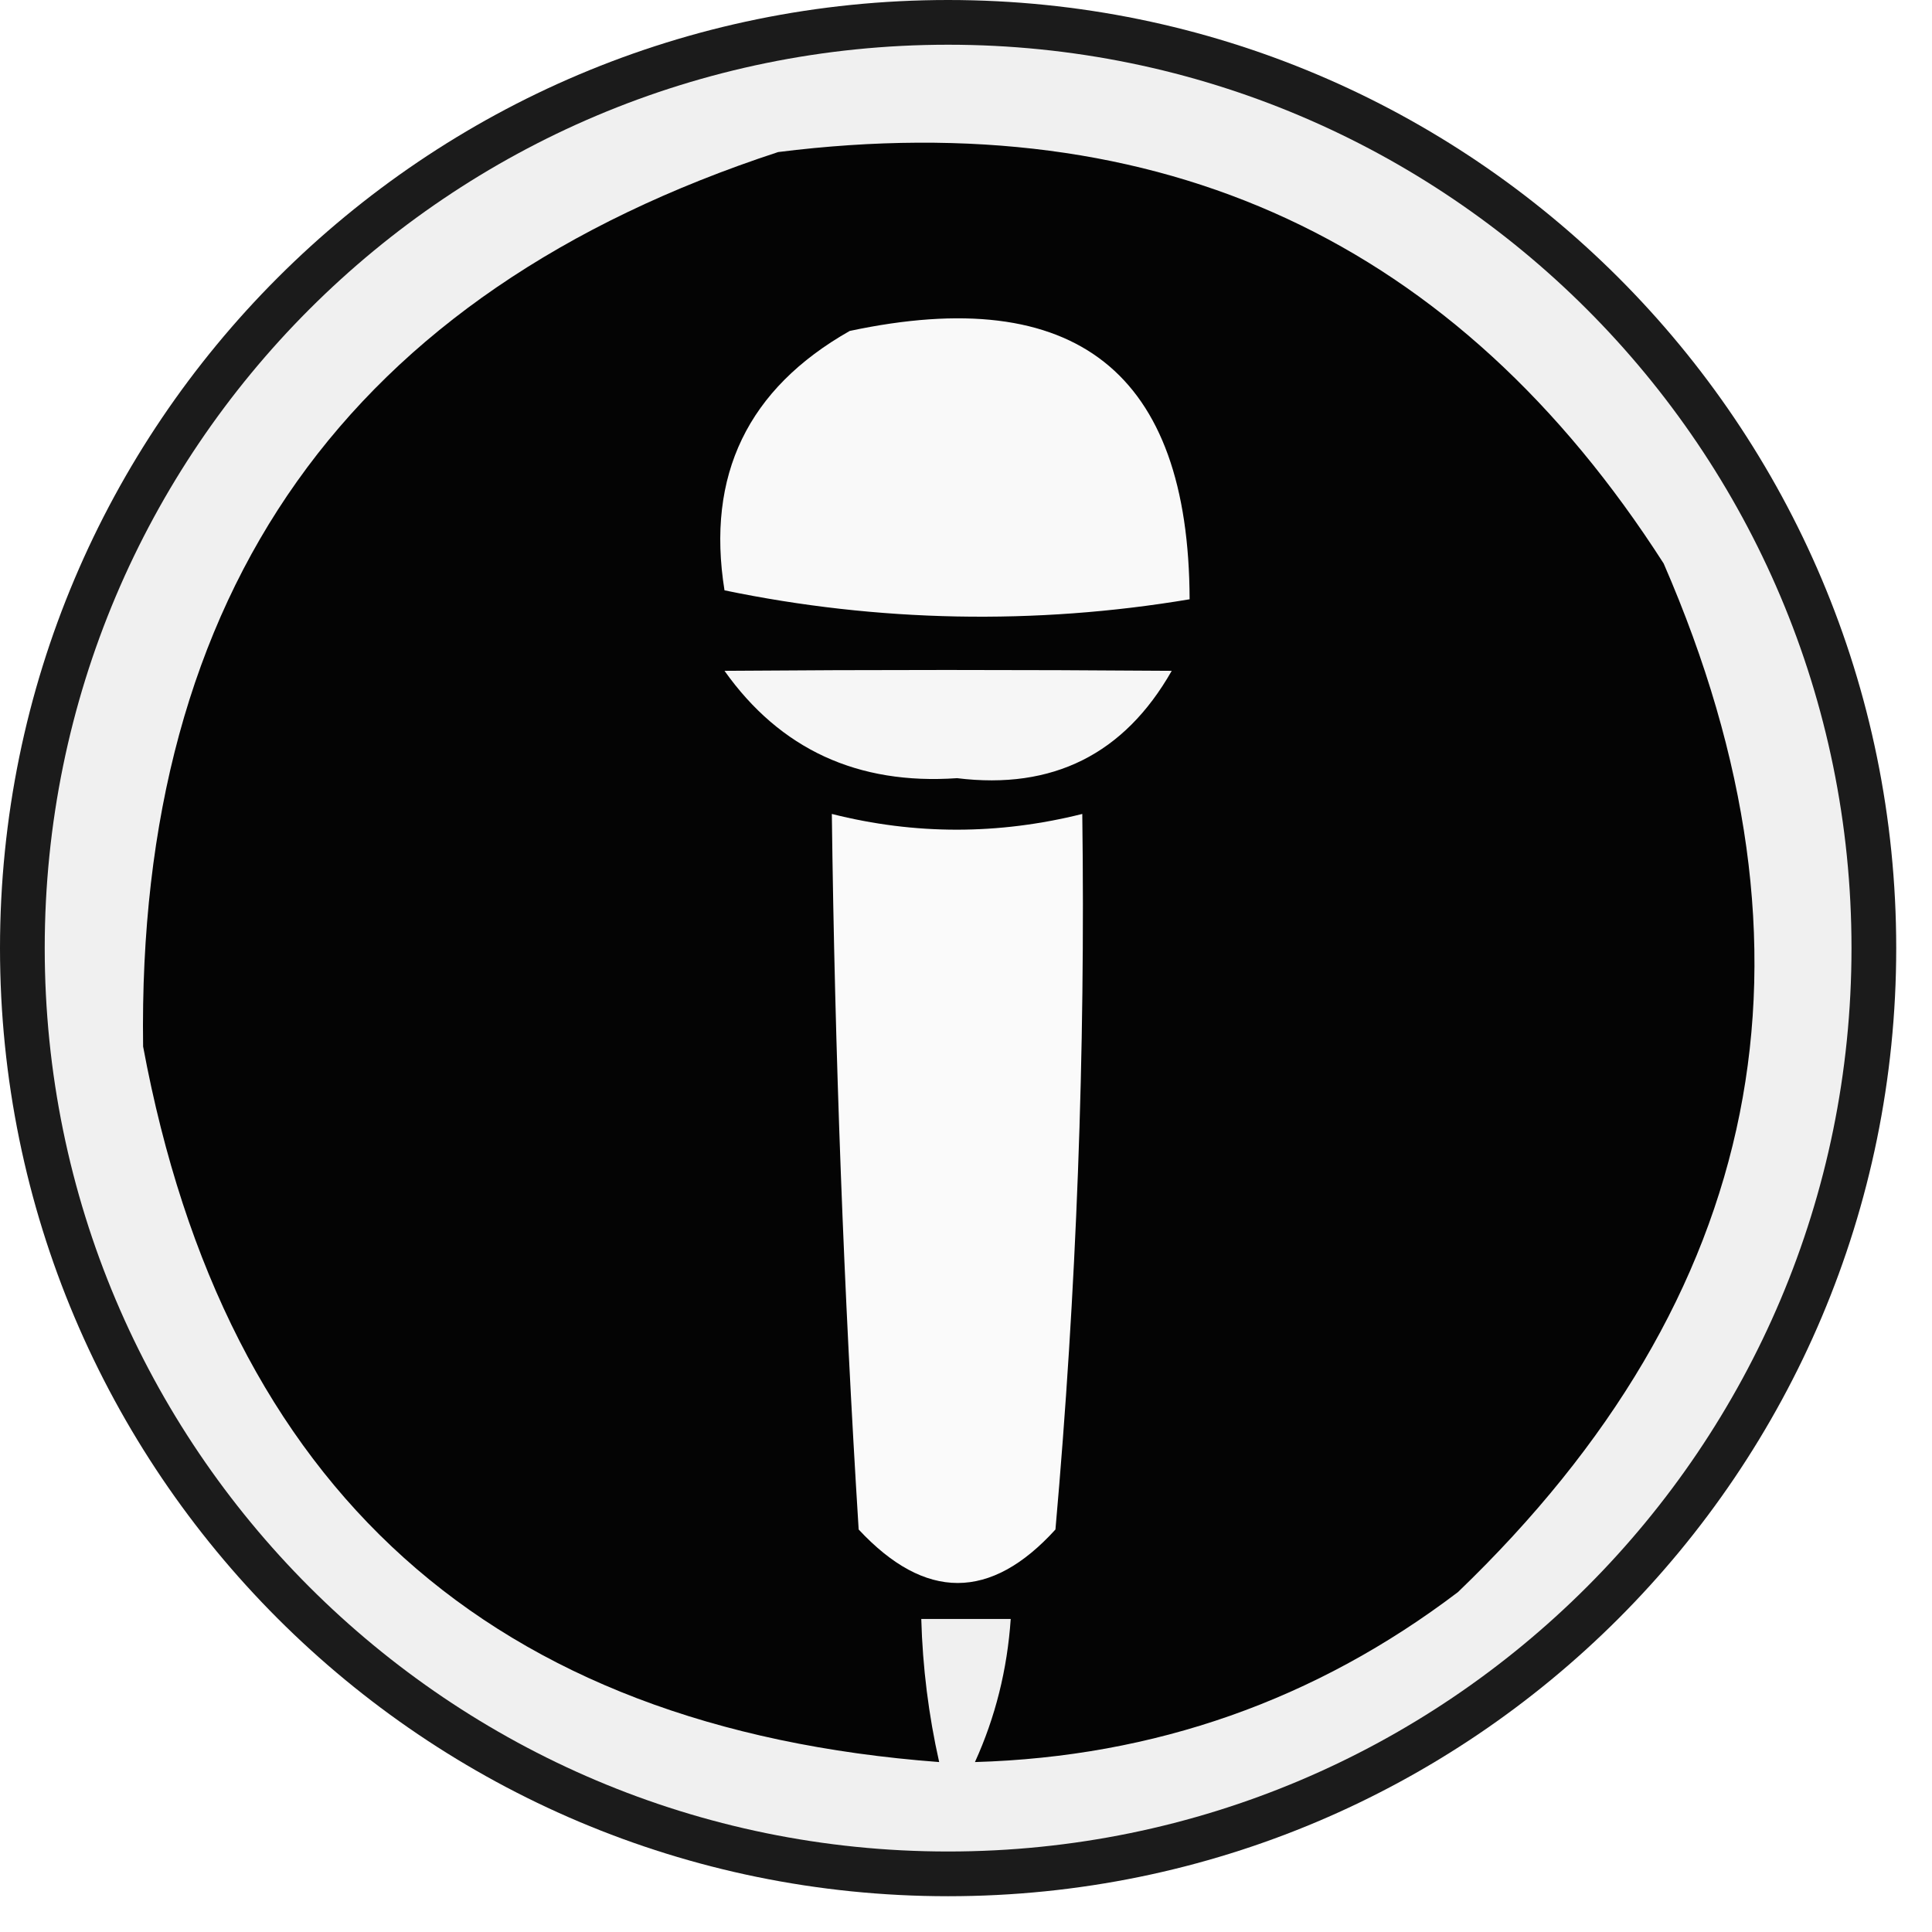
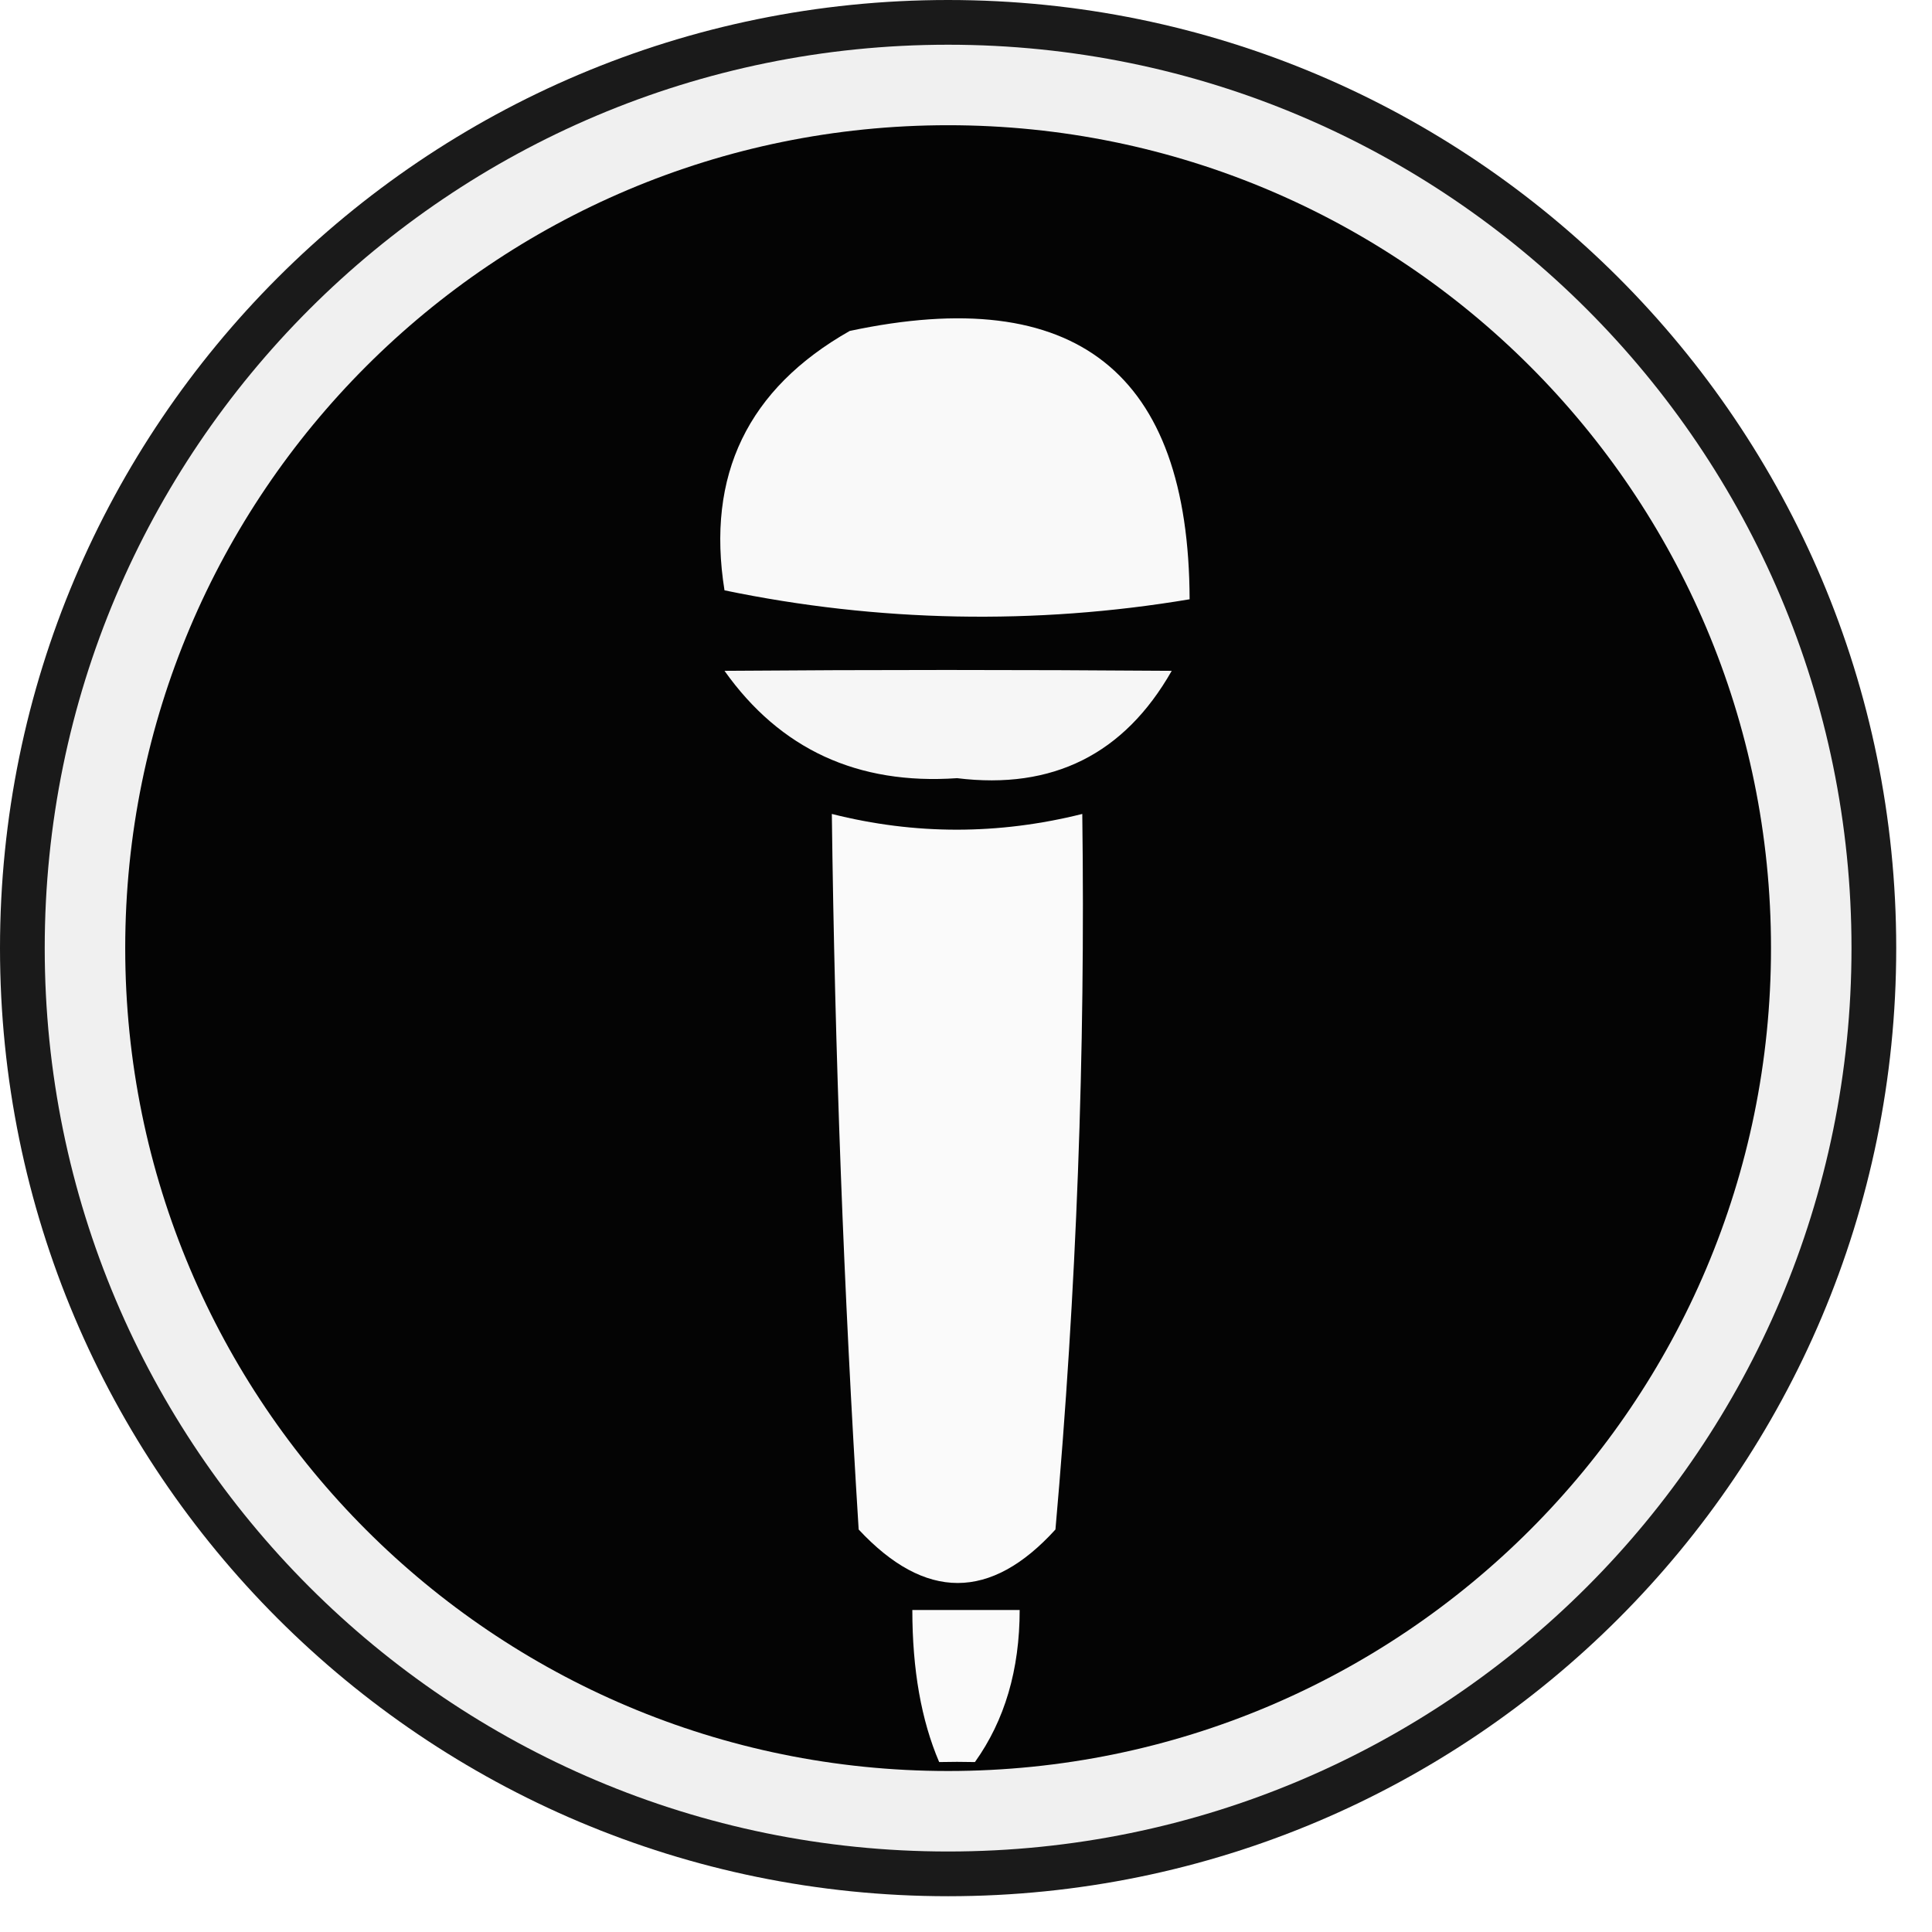
<svg xmlns="http://www.w3.org/2000/svg" width="108" height="108" style="shape-rendering:geometricPrecision;text-rendering:geometricPrecision;image-rendering:optimizeQuality;fill-rule:evenodd;clip-rule:evenodd">
-   <circle cx="53" cy="53" r="53" fill="#1a1a1a" opacity=".994" />
-   <circle cx="53" cy="53" r="50.5" fill="#f0f0f0" opacity=".999" />
-   <path style="opacity:1" fill="#040404" d="M43.5 8.5q32.169-4.036 49.5 23Q107.249 64.256 81.5 89q-11.939 9.063-27 9.5 1.71-3.755 2-8h-5a41.6 41.6 0 0 0 1 8Q14.92 95.674 8 58.5q-.537-38.183 35.5-50" />
-   <path style="opacity:1" fill="#f9f9f9" d="M47.5 18.5q18.94-4.035 19 15a70.4 70.4 0 0 1-26-.5q-1.547-9.655 7-14.5" />
-   <path style="opacity:1" fill="#f6f6f6" d="M40.5 37.5q12.33-.096 25 0-3.976 6.989-12 6-8.331.579-13-6" />
-   <path style="opacity:1" fill="#fafafa" d="M46.5 45.5q6.964 1.76 14 0a394 394 0 0 1-1.5 40q-5.43 5.98-11 0a802 802 0 0 1-1.5-40" />
+   <circle cx="53" cy="53" r="53" fill="#1a1a1a" />
+   <circle cx="53" cy="53" r="50.5" fill="#f0f0f0" />
+   <circle cx="53" cy="53" r="46" fill="#040404" />
+   <path fill="#f9f9f9" d="M47.5 18.5q18.94-4.035 19 15a70.4 70.4 0 0 1-26-.5q-1.547-9.655 7-14.5" />
+   <path fill="#f6f6f6" d="M40.5 37.5q12.33-.096 25 0-3.976 6.989-12 6-8.331.579-13-6" />
+   <path fill="#fafafa" d="M46.5 45.5q6.964 1.76 14 0a394 394 0 0 1-1.5 40q-5.43 5.98-11 0a802 802 0 0 1-1.5-40" />
+   <path fill="#fafafa" d="M57 90q0 5-2.5 8.5a42 42 0 0 0-2 0Q51 95 51 90" />
</svg>
